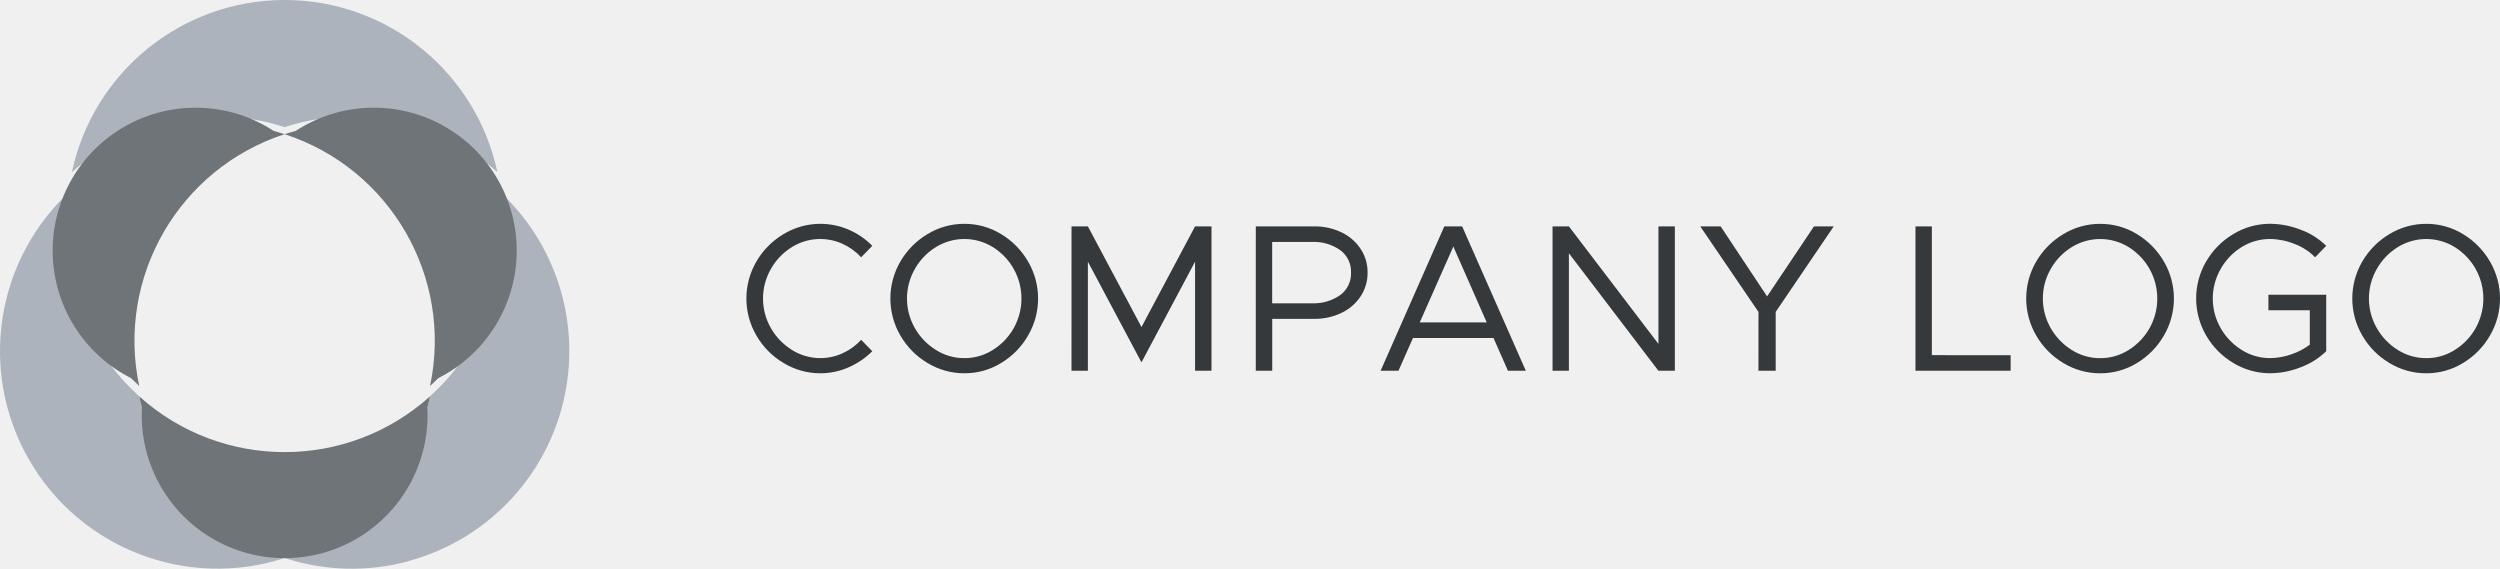
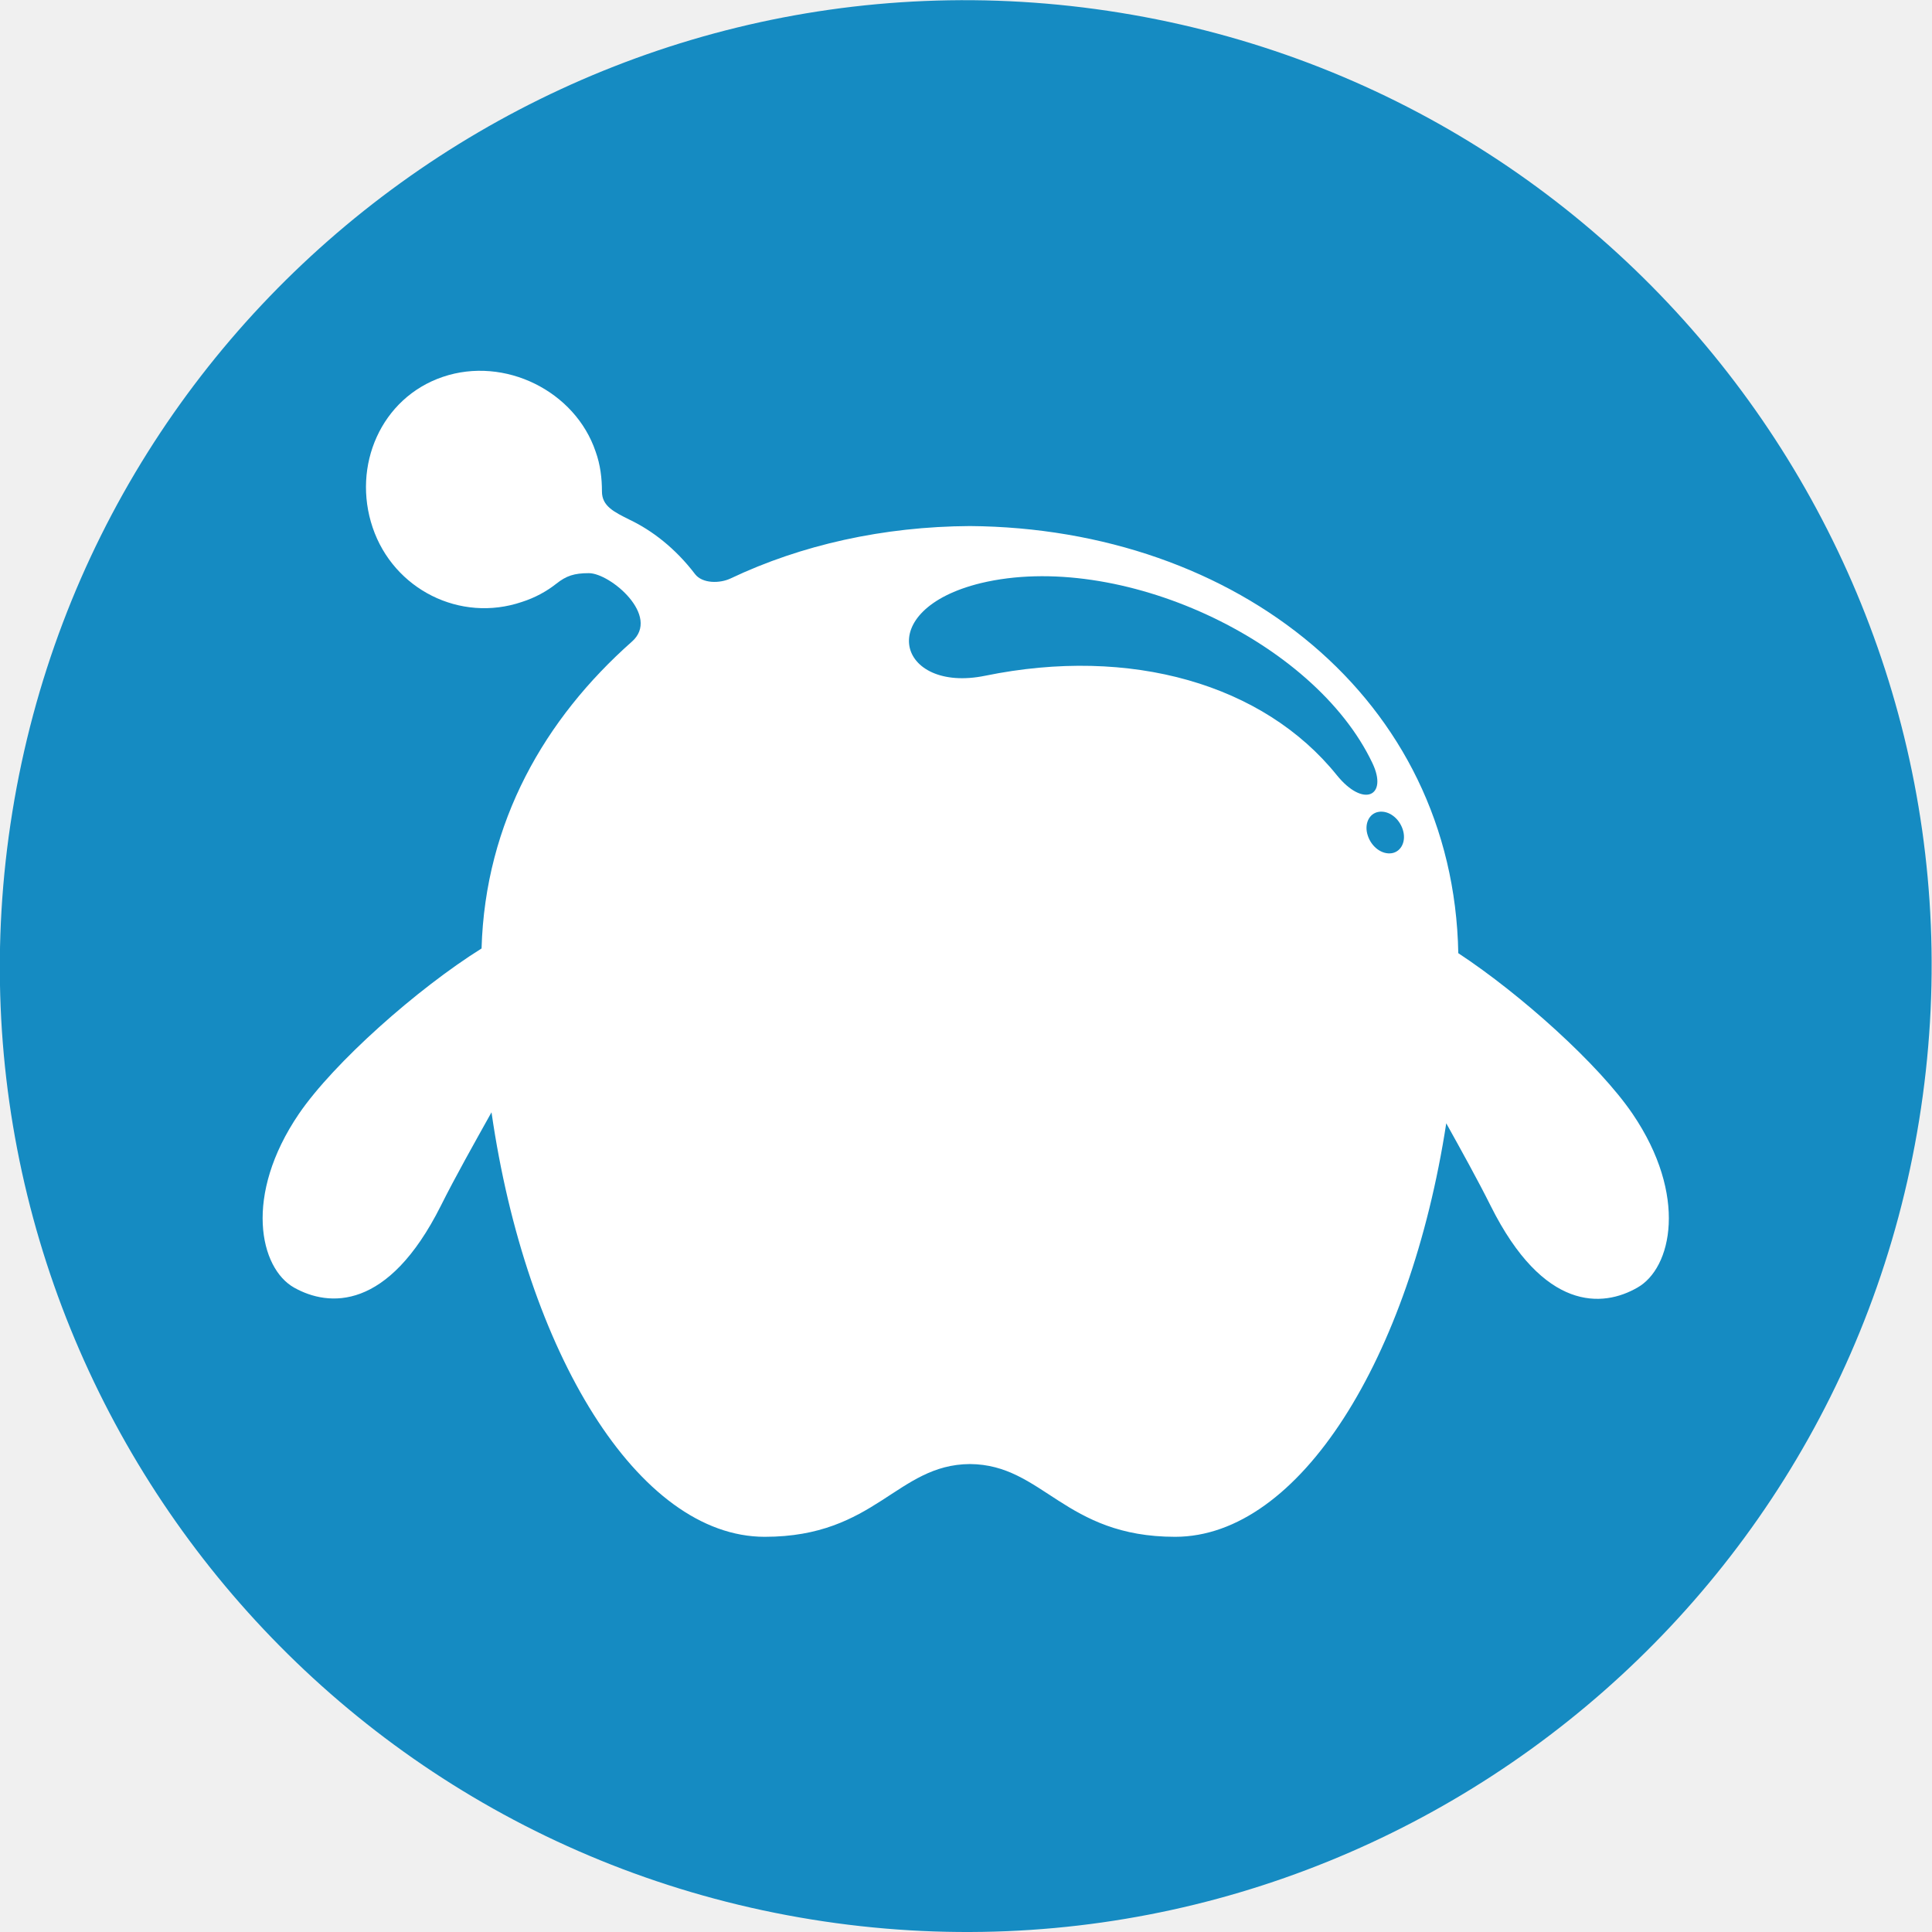
- <svg xmlns="http://www.w3.org/2000/svg" width="219.272" height="49.884" viewBox="0 0 219.272 49.884">
-   <g id="logo" transform="translate(-0.016 -0.014)">
-     <g id="Group_40567" data-name="Group 40567" transform="translate(0.016 0.014)">
-       <path id="Path_107605" data-name="Path 107605" d="M1840.242,1450.406a19.078,19.078,0,0,1-18.661-32.318,19.053,19.053,0,0,0,5.174,17.44q.357.356.729.694.107.493.238.987A19.048,19.048,0,0,0,1840.242,1450.406Z" transform="translate(-1815.276 -1401.462)" fill="#adb3bc" />
-       <path id="Path_107606" data-name="Path 107606" d="M2492.454,1450.691a18.955,18.955,0,0,1-10.84-.286,19.051,19.051,0,0,0,12.515-13.2q.134-.493.235-.987c.251-.226.495-.456.735-.7a19.051,19.051,0,0,0,5.171-17.44,19.078,19.078,0,0,1-7.817,32.6Z" transform="translate(-2456.646 -1401.463)" fill="#adb3bc" />
-       <path id="Path_107607" data-name="Path 107607" d="M2166.863,1901.751q-.1.493-.236.987a12.535,12.535,0,1,1-25.034,0q-.133-.494-.238-.987A19.072,19.072,0,0,0,2166.863,1901.751Z" transform="translate(-2129.145 -1866.989)" fill="#6e7477" />
-       <path id="Path_107608" data-name="Path 107608" d="M2021.212,1030.01a19.054,19.054,0,0,0-17.689-4.239c-.329.089-.65.182-.968.288-.319-.1-.644-.2-.97-.288a19.059,19.059,0,0,0-17.691,4.239,19.078,19.078,0,0,1,37.319,0Z" transform="translate(-1977.587 -1014.907)" fill="#adb3bc" />
-       <path id="Path_107609" data-name="Path 107609" d="M1979.32,1310.719q-.373-.338-.73-.694a12.535,12.535,0,1,1,12.518-21.679c.329.089.651.185.97.289a19.078,19.078,0,0,0-12.759,22.084Z" transform="translate(-1967.111 -1276.868)" fill="#6e7477" />
-       <path id="Path_107610" data-name="Path 107610" d="M2495.1,1310.025c-.241.24-.483.471-.735.7a19.072,19.072,0,0,0-12.751-22.087c.318-.109.641-.2.97-.29a12.535,12.535,0,1,1,12.517,21.679Z" transform="translate(-2456.646 -1276.868)" fill="#6e7477" />
-     </g>
-     <path id="Path_107611" data-name="Path 107611" d="M7.384,14.921a6.184,6.184,0,0,1-3.216-.894,6.688,6.688,0,0,1-2.39-2.406,6.441,6.441,0,0,1,0-6.515,6.707,6.707,0,0,1,2.39-2.4,6.25,6.25,0,0,1,5.686-.387,6.461,6.461,0,0,1,2.083,1.425l-.977,1A5.068,5.068,0,0,0,9.328,3.567a4.715,4.715,0,0,0-4.442.286A5.307,5.307,0,0,0,3.043,5.77a5.214,5.214,0,0,0,0,5.188,5.405,5.405,0,0,0,1.843,1.914,4.686,4.686,0,0,0,4.442.295,5.068,5.068,0,0,0,1.632-1.18l.977,1A6.738,6.738,0,0,1,9.853,14.4,6.1,6.1,0,0,1,7.384,14.921Zm12.626,0a6.184,6.184,0,0,1-3.216-.894,6.688,6.688,0,0,1-2.387-2.406,6.441,6.441,0,0,1,0-6.515,6.707,6.707,0,0,1,2.387-2.4,6.184,6.184,0,0,1,3.216-.894,6.12,6.12,0,0,1,3.216.894,6.755,6.755,0,0,1,2.368,2.4,6.441,6.441,0,0,1,0,6.515,6.732,6.732,0,0,1-2.368,2.406,6.12,6.12,0,0,1-3.216.894Zm0-1.327a4.63,4.63,0,0,0,2.5-.719,5.329,5.329,0,0,0,1.834-1.917,5.306,5.306,0,0,0-1.834-7.105,4.75,4.75,0,0,0-4.994,0A5.307,5.307,0,0,0,15.67,5.77a5.214,5.214,0,0,0,0,5.188,5.405,5.405,0,0,0,1.842,1.914,4.63,4.63,0,0,0,2.5.72Zm9.4-11.557h1.437l4.7,8.828,4.7-8.829h1.441V14.7H40.246V5.134l-4.7,8.828-4.7-8.828V14.7H29.408Zm16.164,0h5.142a5.355,5.355,0,0,1,2.36.516A4.13,4.13,0,0,1,54.761,4a3.7,3.7,0,0,1,.617,2.092,3.7,3.7,0,0,1-.617,2.092,4.13,4.13,0,0,1-1.686,1.447,5.355,5.355,0,0,1-2.36.516h-3.7V14.7H45.572ZM50.46,8.783a4.062,4.062,0,0,0,2.516-.719,2.339,2.339,0,0,0,.95-1.974,2.339,2.339,0,0,0-.95-1.974A4.062,4.062,0,0,0,50.46,3.4H47.01V8.783Zm15.961,3.042H59.359L58.087,14.7H56.52L62.106,2.038h1.567L69.257,14.7H67.69Zm-.593-1.364L62.9,3.806l-2.948,6.654ZM71.6,2.038h1.437l7.852,10.307V2.038h1.437V14.7H80.886L73.034,4.393V14.7H71.6Zm18.063,7.5-5.105-7.5h1.788l4.073,6.14,4.111-6.14h1.732l-5.089,7.5V14.7H89.66Zm22.117,3.8V14.7h-8.348V2.038h1.437V13.331Zm7.852,1.585a6.184,6.184,0,0,1-3.216-.894,6.688,6.688,0,0,1-2.387-2.406,6.441,6.441,0,0,1,0-6.515,6.707,6.707,0,0,1,2.387-2.4,6.184,6.184,0,0,1,3.216-.894,6.12,6.12,0,0,1,3.216.894,6.755,6.755,0,0,1,2.368,2.4,6.441,6.441,0,0,1,0,6.515,6.732,6.732,0,0,1-2.368,2.406,6.12,6.12,0,0,1-3.216.894Zm0-1.327a4.63,4.63,0,0,0,2.5-.719,5.329,5.329,0,0,0,1.834-1.917,5.306,5.306,0,0,0-1.834-7.105,4.75,4.75,0,0,0-4.994,0,5.307,5.307,0,0,0-1.843,1.917,5.214,5.214,0,0,0,0,5.188,5.406,5.406,0,0,0,1.843,1.917,4.63,4.63,0,0,0,2.5.718ZM134.39,8.029h5.069v4.954a6.374,6.374,0,0,1-2.239,1.41,7.378,7.378,0,0,1-2.682.525,6.184,6.184,0,0,1-3.216-.894,6.688,6.688,0,0,1-2.387-2.406,6.441,6.441,0,0,1,0-6.515,6.707,6.707,0,0,1,2.387-2.4,6.184,6.184,0,0,1,3.216-.894,7.456,7.456,0,0,1,2.691.525,6.17,6.17,0,0,1,2.23,1.41l-.977,1a4.957,4.957,0,0,0-1.788-1.161,5.786,5.786,0,0,0-2.157-.439,4.674,4.674,0,0,0-2.5.709A5.307,5.307,0,0,0,130.2,5.771a5.214,5.214,0,0,0,0,5.188,5.405,5.405,0,0,0,1.84,1.913,4.63,4.63,0,0,0,2.5.719,5.688,5.688,0,0,0,1.834-.322,5.738,5.738,0,0,0,1.645-.857V9.392h-3.63Zm13.842,6.893a6.184,6.184,0,0,1-3.216-.894,6.688,6.688,0,0,1-2.387-2.406,6.441,6.441,0,0,1,0-6.515,6.707,6.707,0,0,1,2.387-2.4,6.184,6.184,0,0,1,3.216-.894,6.12,6.12,0,0,1,3.216.894,6.755,6.755,0,0,1,2.368,2.4,6.44,6.44,0,0,1,0,6.515,6.732,6.732,0,0,1-2.368,2.406,6.12,6.12,0,0,1-3.215.893Zm0-1.327a4.63,4.63,0,0,0,2.5-.719,5.329,5.329,0,0,0,1.834-1.917,5.306,5.306,0,0,0-1.834-7.105,4.75,4.75,0,0,0-4.994,0,5.306,5.306,0,0,0-1.843,1.917,5.214,5.214,0,0,0,0,5.188,5.406,5.406,0,0,0,1.843,1.917,4.63,4.63,0,0,0,2.5.717Z" transform="translate(64.587 17.833)" fill="#35393b" />
+ <svg xmlns="http://www.w3.org/2000/svg" enable-background="new 0 0 369.1 369.1" viewBox="0 0 369.1 369.1">
+   <g clip-rule="evenodd" fill-rule="evenodd">
+     <ellipse cx="184.5" cy="184.5" fill="#158bc2" rx="184.5" ry="184.5" transform="matrix(.1597 -.9872 .9872 .1597 -27.1027 337.2413)" />
+     <path d="m146.1 293.6c21.2 0 25.2-13.8 39.2-13.9 14 .1 18 13.9 39.2 13.9 23.8 0 44.9-34.2 51.8-79 3 5.4 6 10.8 8.5 15.8 10.1 20.2 21.4 19.4 28 15.6 6.6-3.7 9.7-17.6-.9-33.2-6.4-9.4-21.3-22.8-33.3-30.7-.9-48.6-42.3-81.2-93.3-81.6-16.6.1-32.2 3.6-45.7 10-2.1 1-5.4 1-6.8-.8-3.8-5-8.3-8.4-12.5-10.4-3-1.5-5.3-2.6-5.3-5.4 0-2.5-.3-5.1-1.2-7.6-3.9-11.6-17.4-18.3-29.2-14.3s-17.4 17-13.4 28.8 16.7 18.2 28.5 14.2c2.5-.8 4.7-2 6.6-3.5s3.4-2 6.2-2c4.1 0 13.8 8.2 8.2 13.1-16.6 14.7-28 34.4-28.7 58.6-12.3 7.7-28.2 21.8-34.9 31.6-10.6 15.6-7.5 29.5-.9 33.2s17.9 4.5 28-15.6c2.8-5.6 6.3-11.8 9.7-17.9 6.6 45.8 28 81.1 52.2 81.1" fill="#fff" />
+     <path d="m263.4 155.1c1.9-.3 3.9 1.2 4.6 3.4s-.3 4.2-2.1 4.5c-1.9.3-3.9-1.2-4.6-3.4-.7-2.1.2-4.2 2.1-4.5m-75.2-26c-16.6 3.4-21.7-12.6-.8-17.7 26.3-6.3 63.6 10.8 74.8 34.4 3 6.3-1.7 8.6-6.8 2.3-14-17.4-39.4-24.7-67.2-19z" fill="#158bc2" />
  </g>
</svg>
